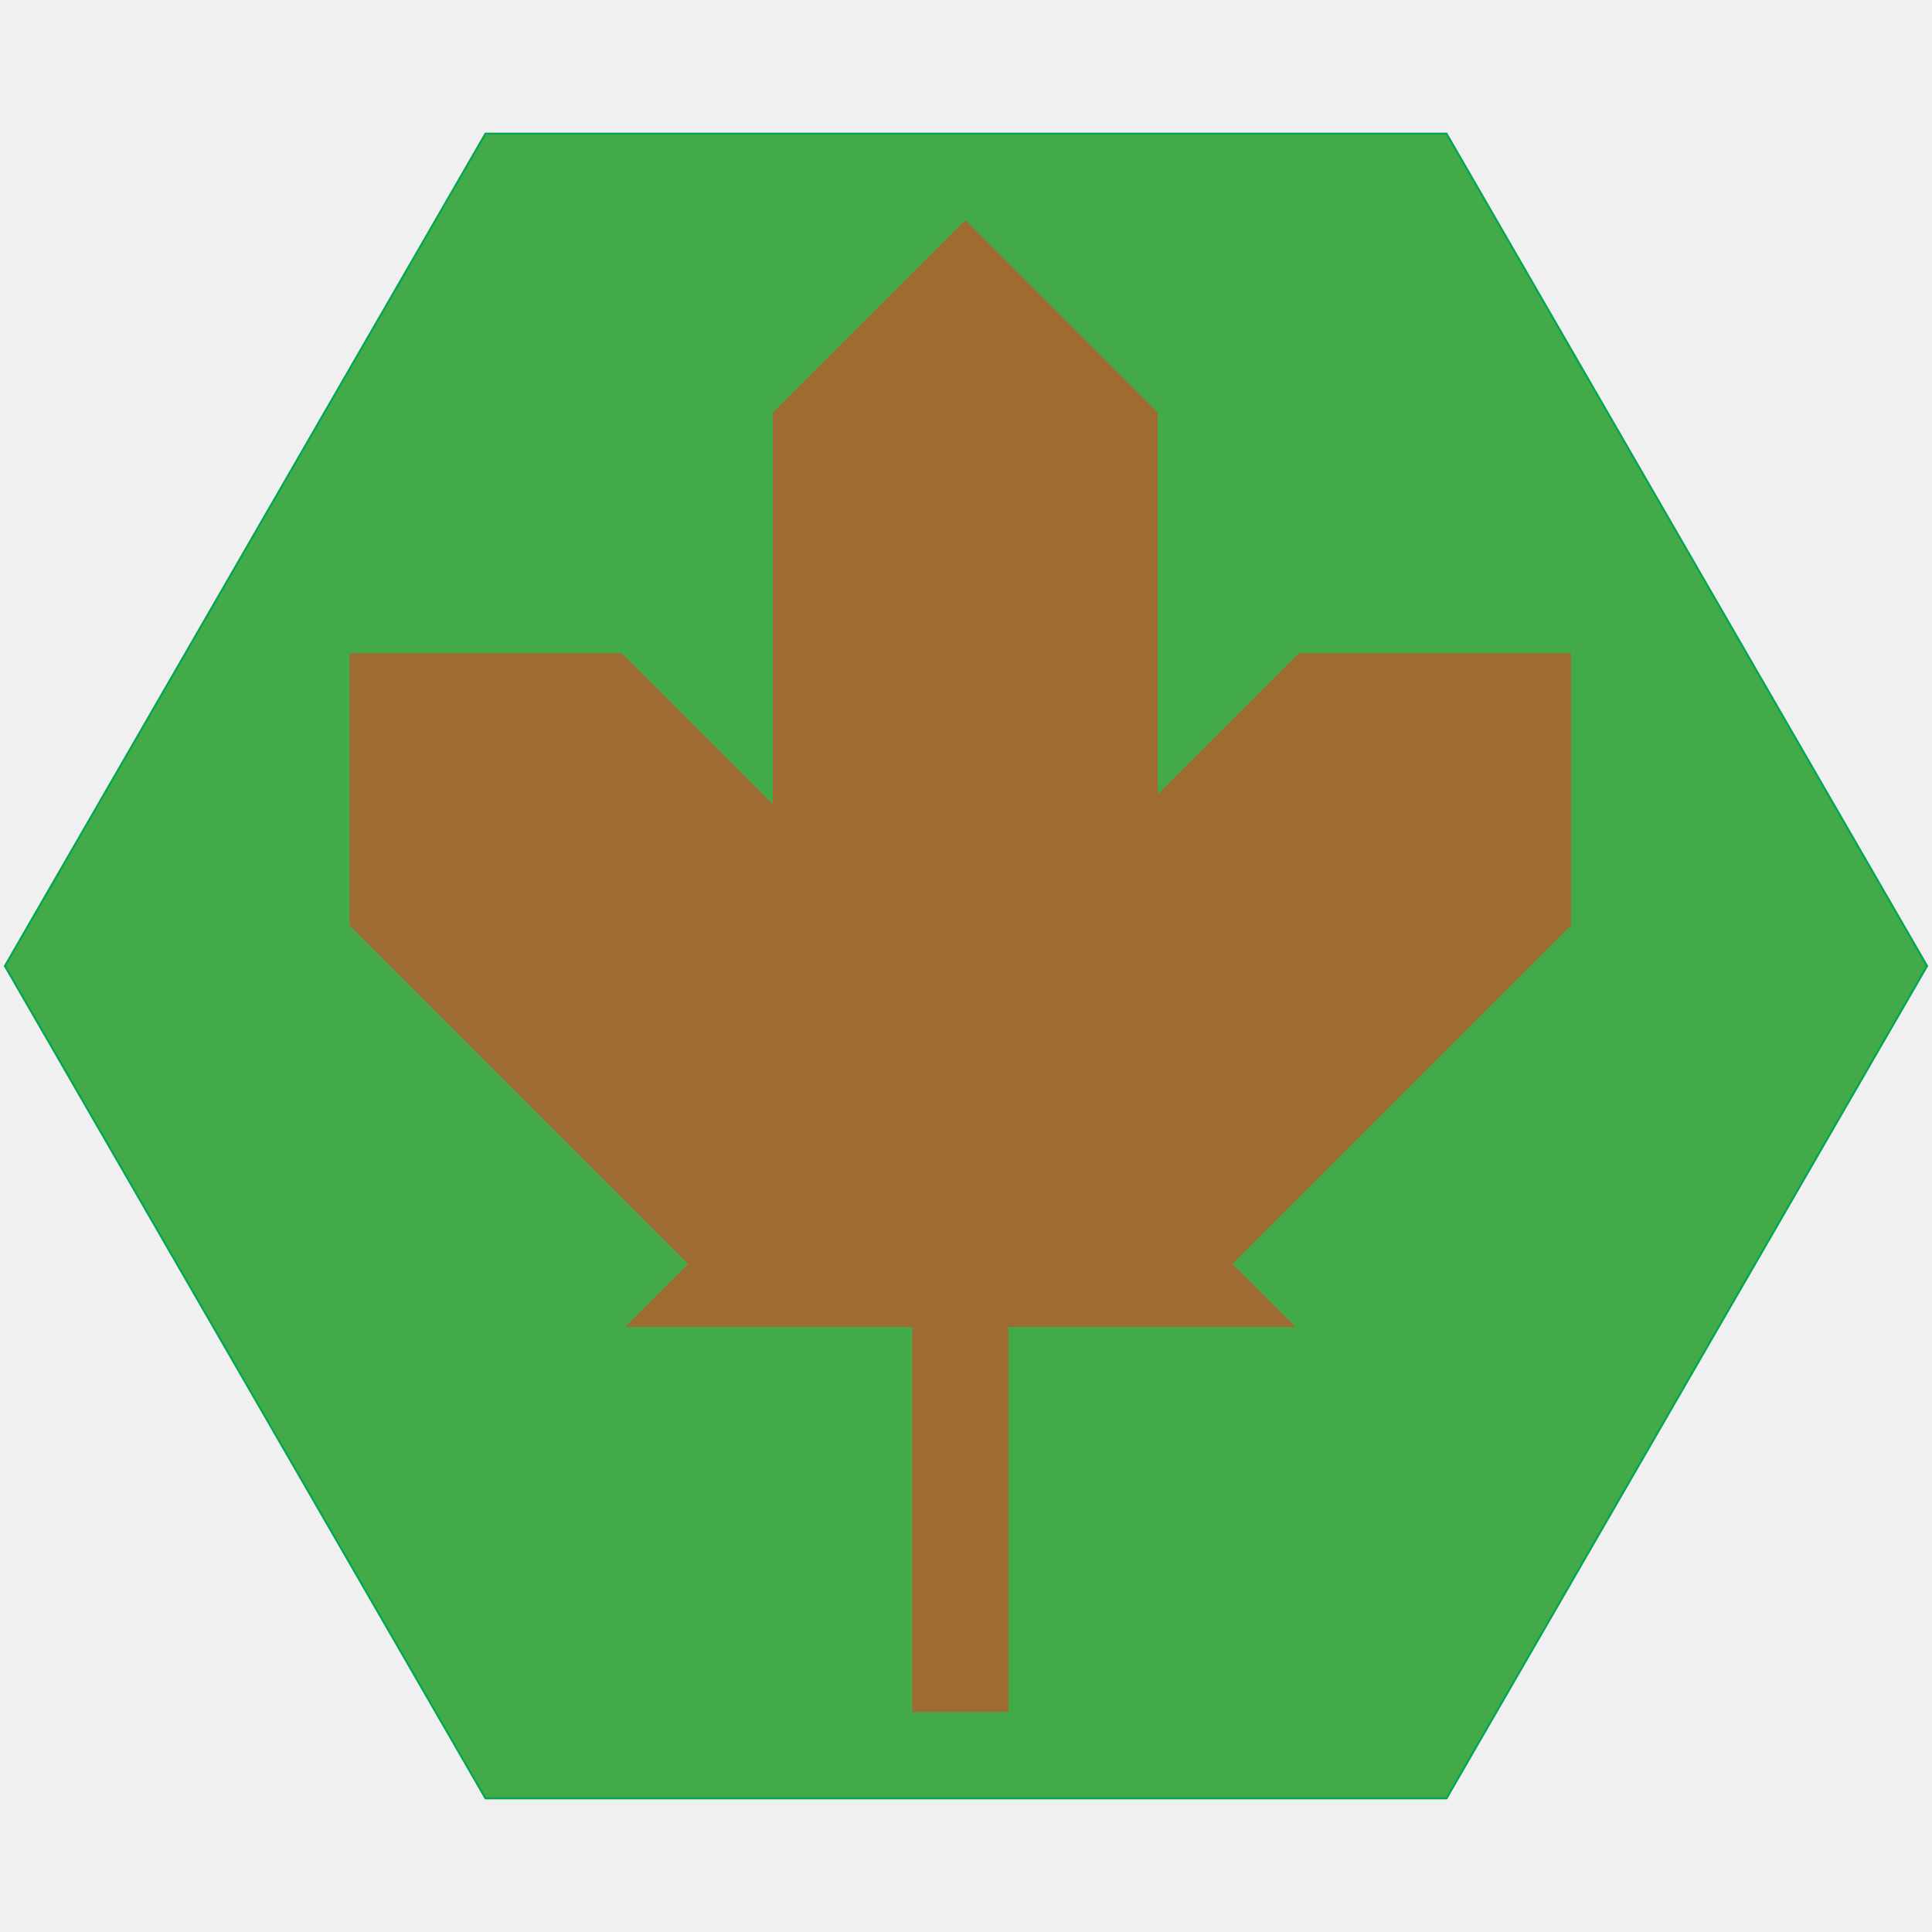
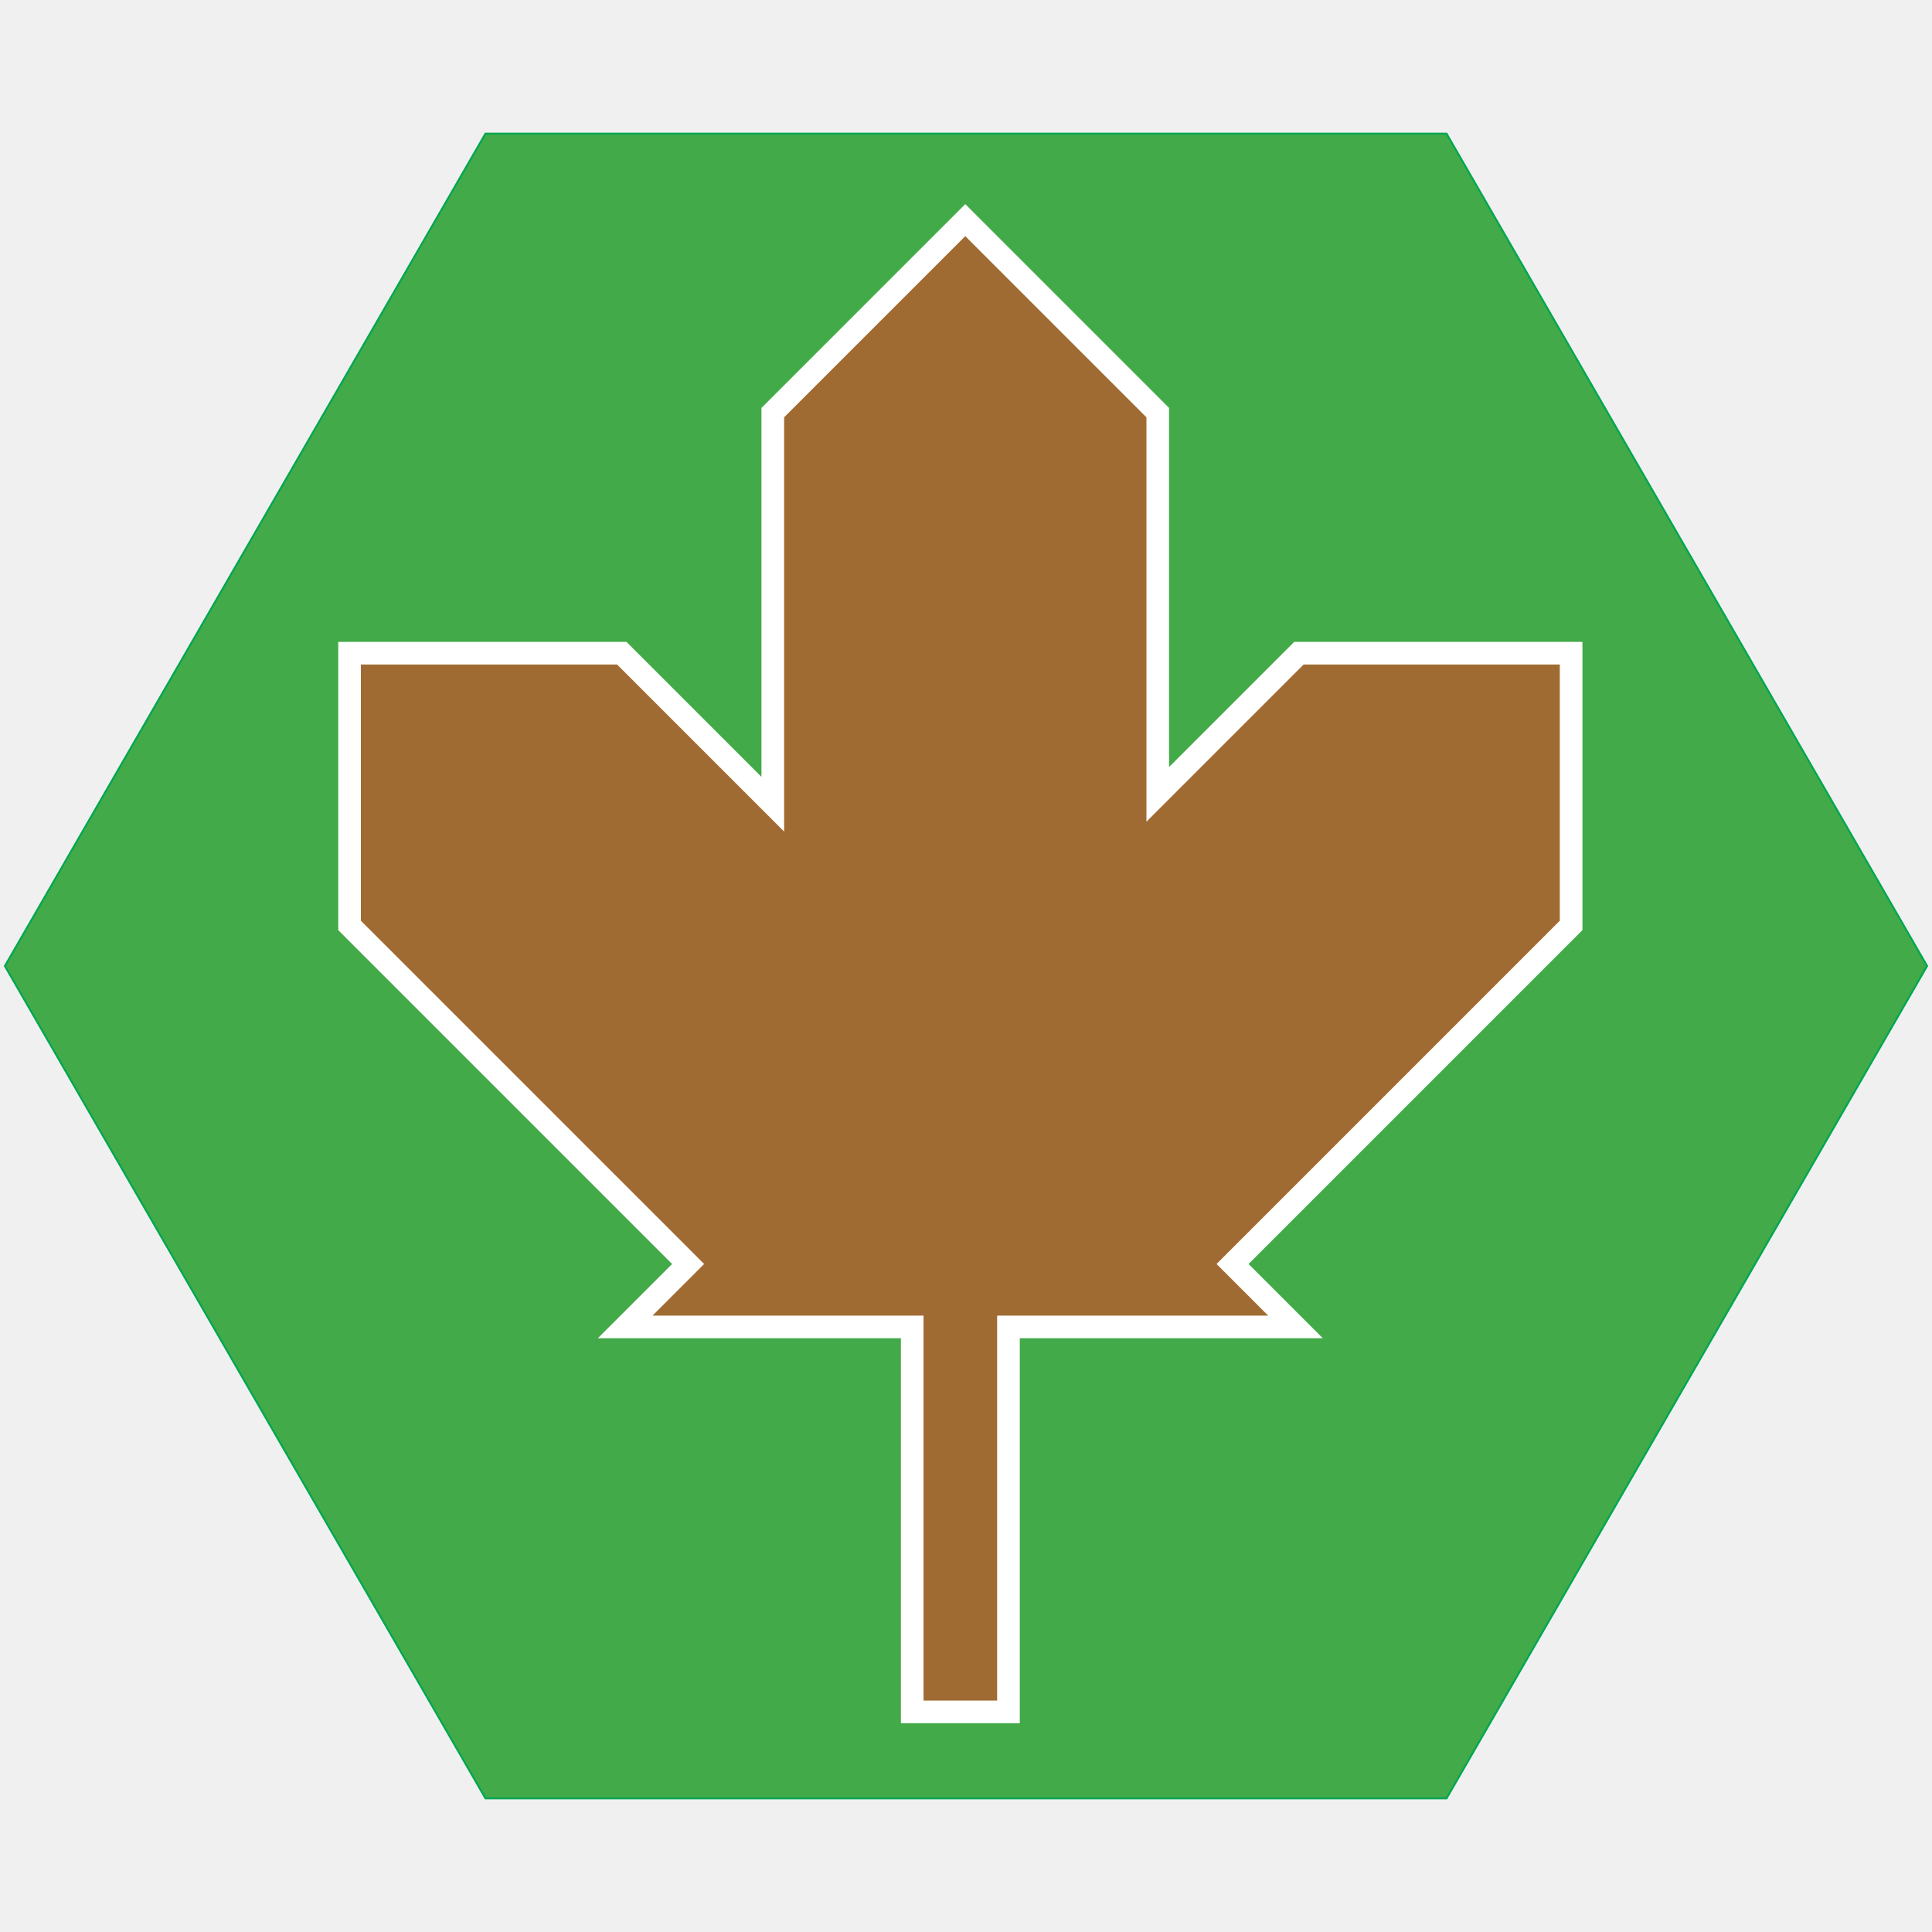
<svg xmlns="http://www.w3.org/2000/svg" version="1.1" x="0px" y="0px" viewBox="0 0 1024 1024" style="enable-background:new 0 0 1024 1024;" xml:space="preserve">
  <g id="template">
    <g id="Hexigon">
      <g>
        <polygon style="fill:#42AA48;" points="257.289,953.174 2.577,512 257.289,70.828 766.711,70.828 1021.423,512 766.711,953.174         " />
        <g>
          <path style="fill:#00A651;" d="M766.423,71.328L1020.845,512L766.423,952.673H257.577L3.155,512L257.577,71.328H766.423       M767,70.328H257L2,512l255,441.673h510L1022,512L767,70.328L767,70.328z" />
        </g>
      </g>
    </g>
  </g>
  <g id="copperleafcolor">
-     <polygon style="fill:#A06B32;" points="688.444,346.215 637.433,397.226 613.637,421.022 613.637,218.688 511.615,116.667    409.594,218.688 409.594,426.253 329.556,346.215 185.276,346.215 185.276,490.495 364.72,669.939 363.814,670.845 331.369,703.29    483.495,703.29 483.495,907.333 534.505,907.333 534.505,703.29 686.631,703.29 654.186,670.845 653.28,669.939 781.713,541.506    832.724,490.495 832.724,346.215  " />
+     <polygon style="fill:#A06B32;stroke:#FFFFFF;stroke-width:12;stroke-miterlimit:10;" points="688.444,346.215 637.433,397.226    613.637,421.022 613.637,218.688 511.615,116.667 409.594,218.688 409.594,426.253 329.556,346.215 185.276,346.215    185.276,490.495 364.72,669.939 363.814,670.845 331.369,703.29 483.495,703.29 483.495,907.333 534.505,907.333 534.505,703.29    686.631,703.29 654.186,670.845 653.28,669.939 781.713,541.506 832.724,490.495 832.724,346.215  " />
  </g>
</svg>
